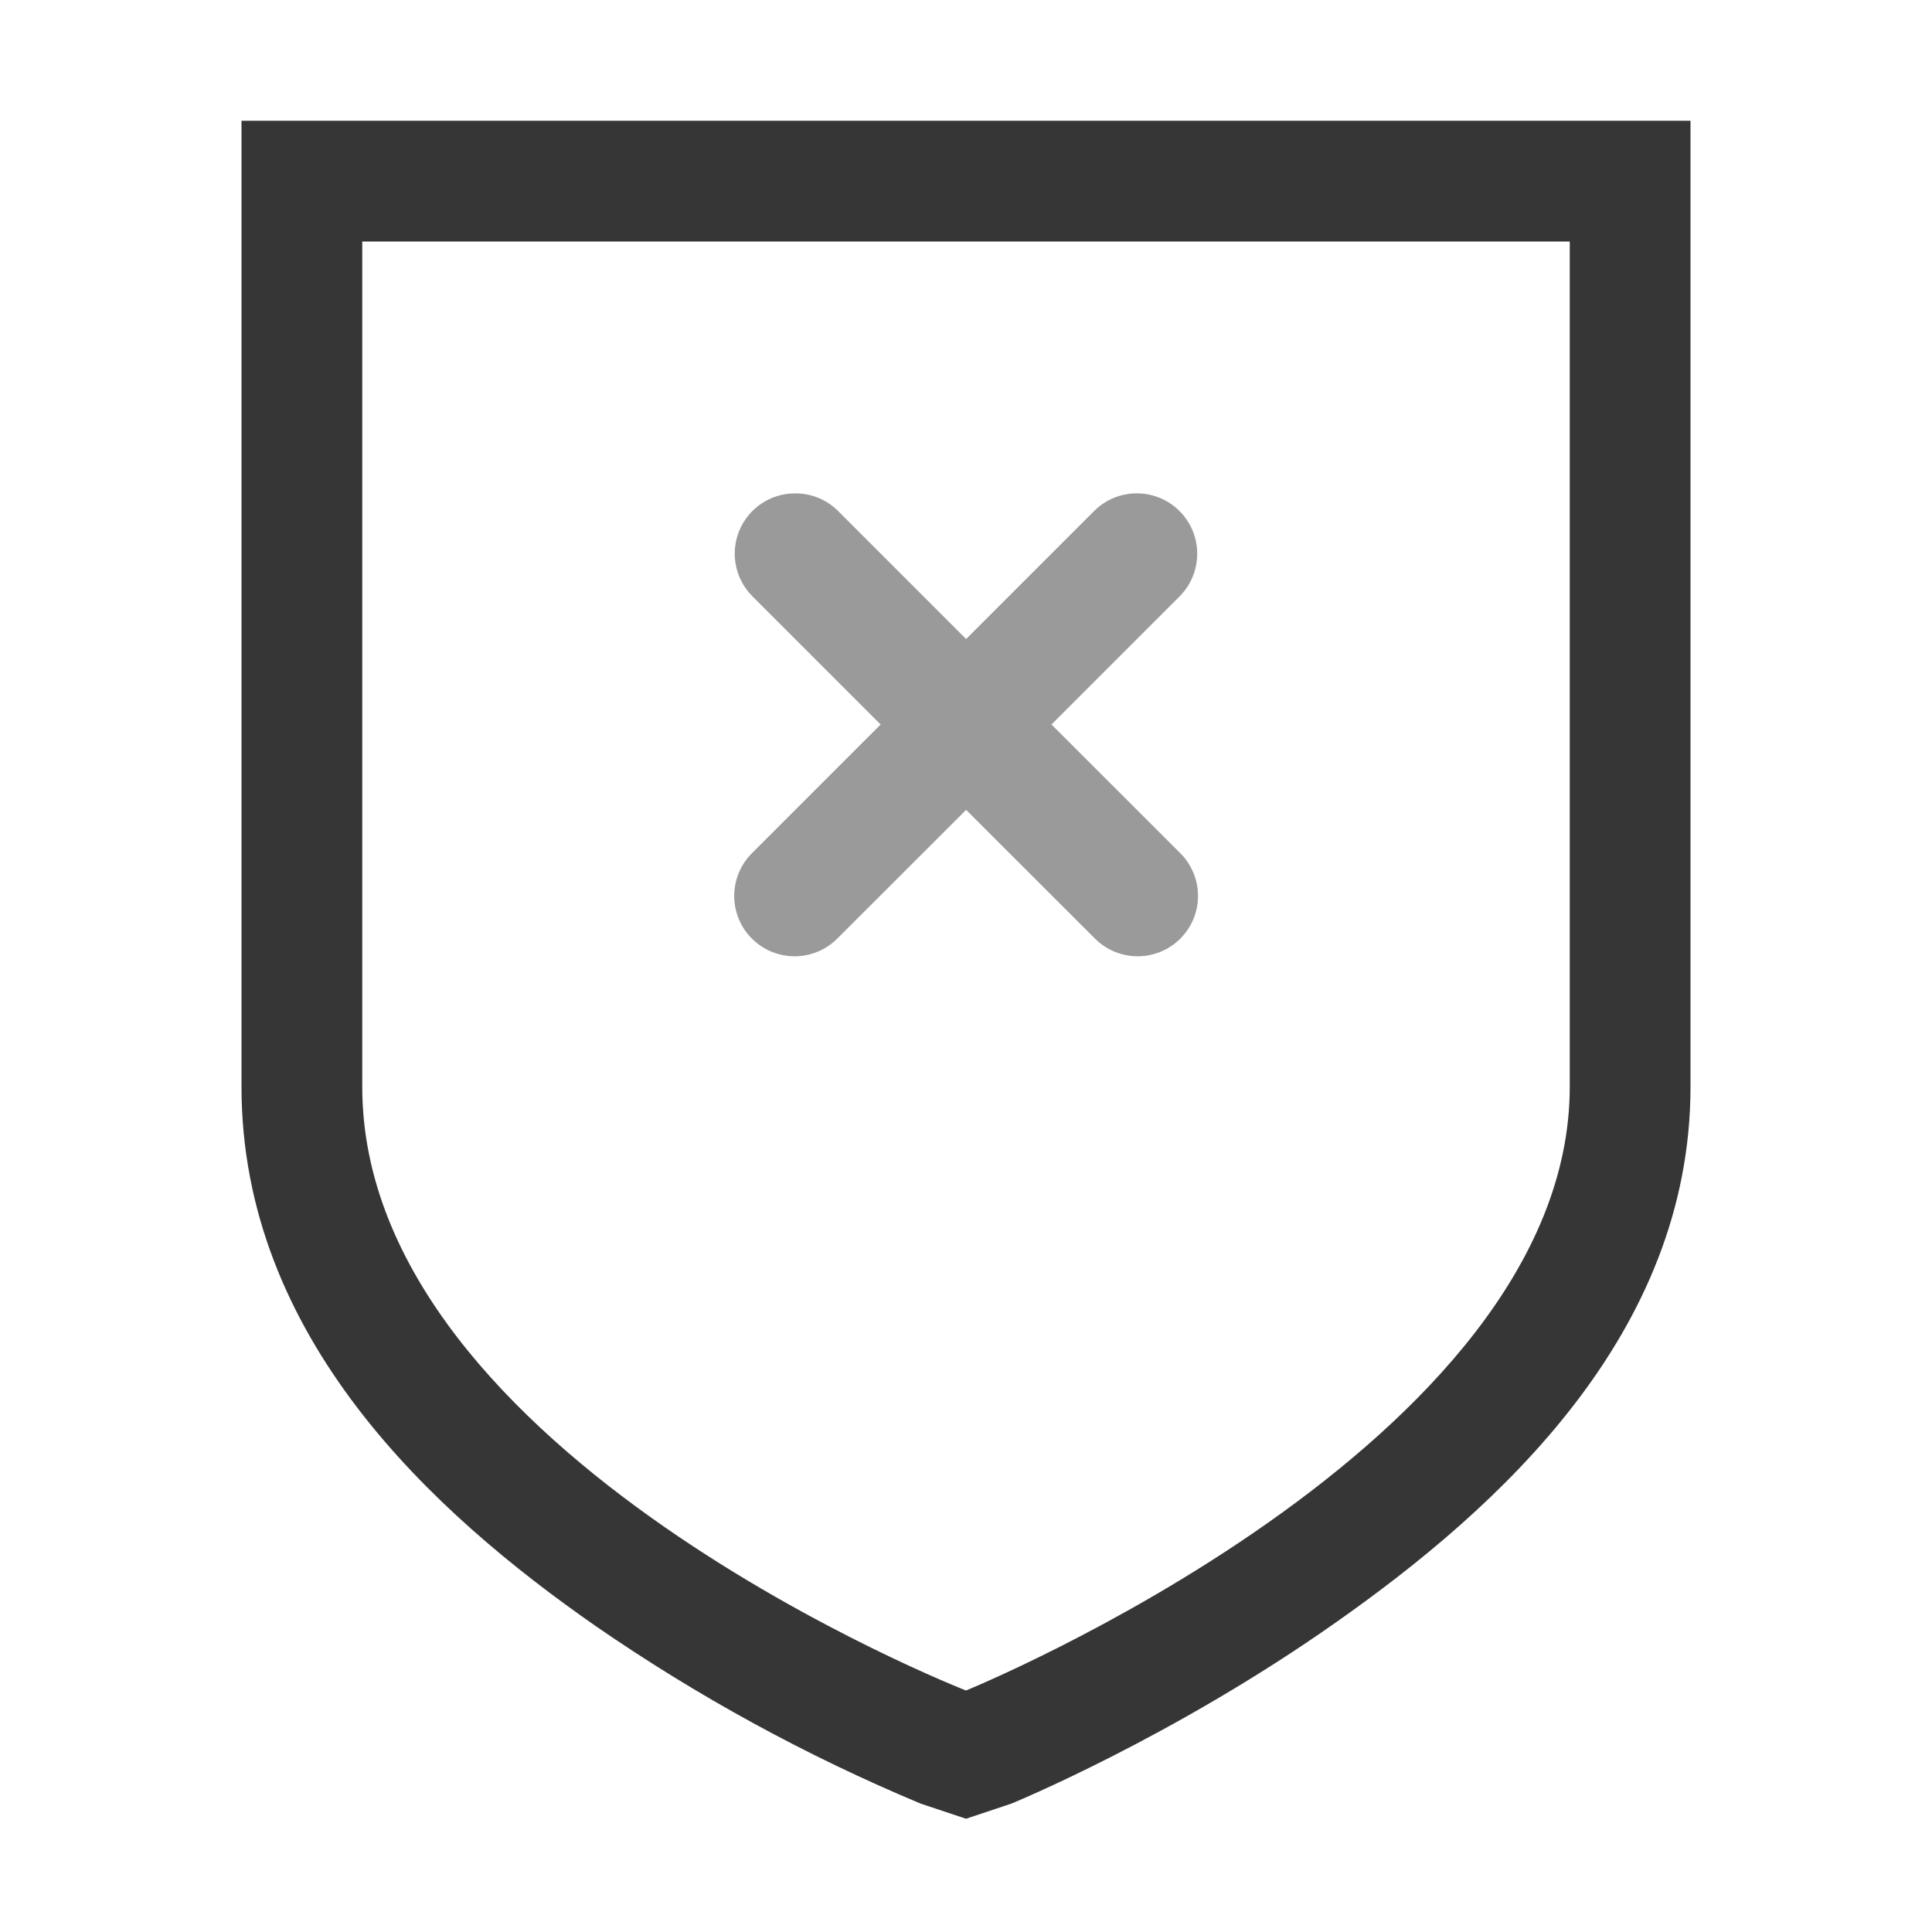
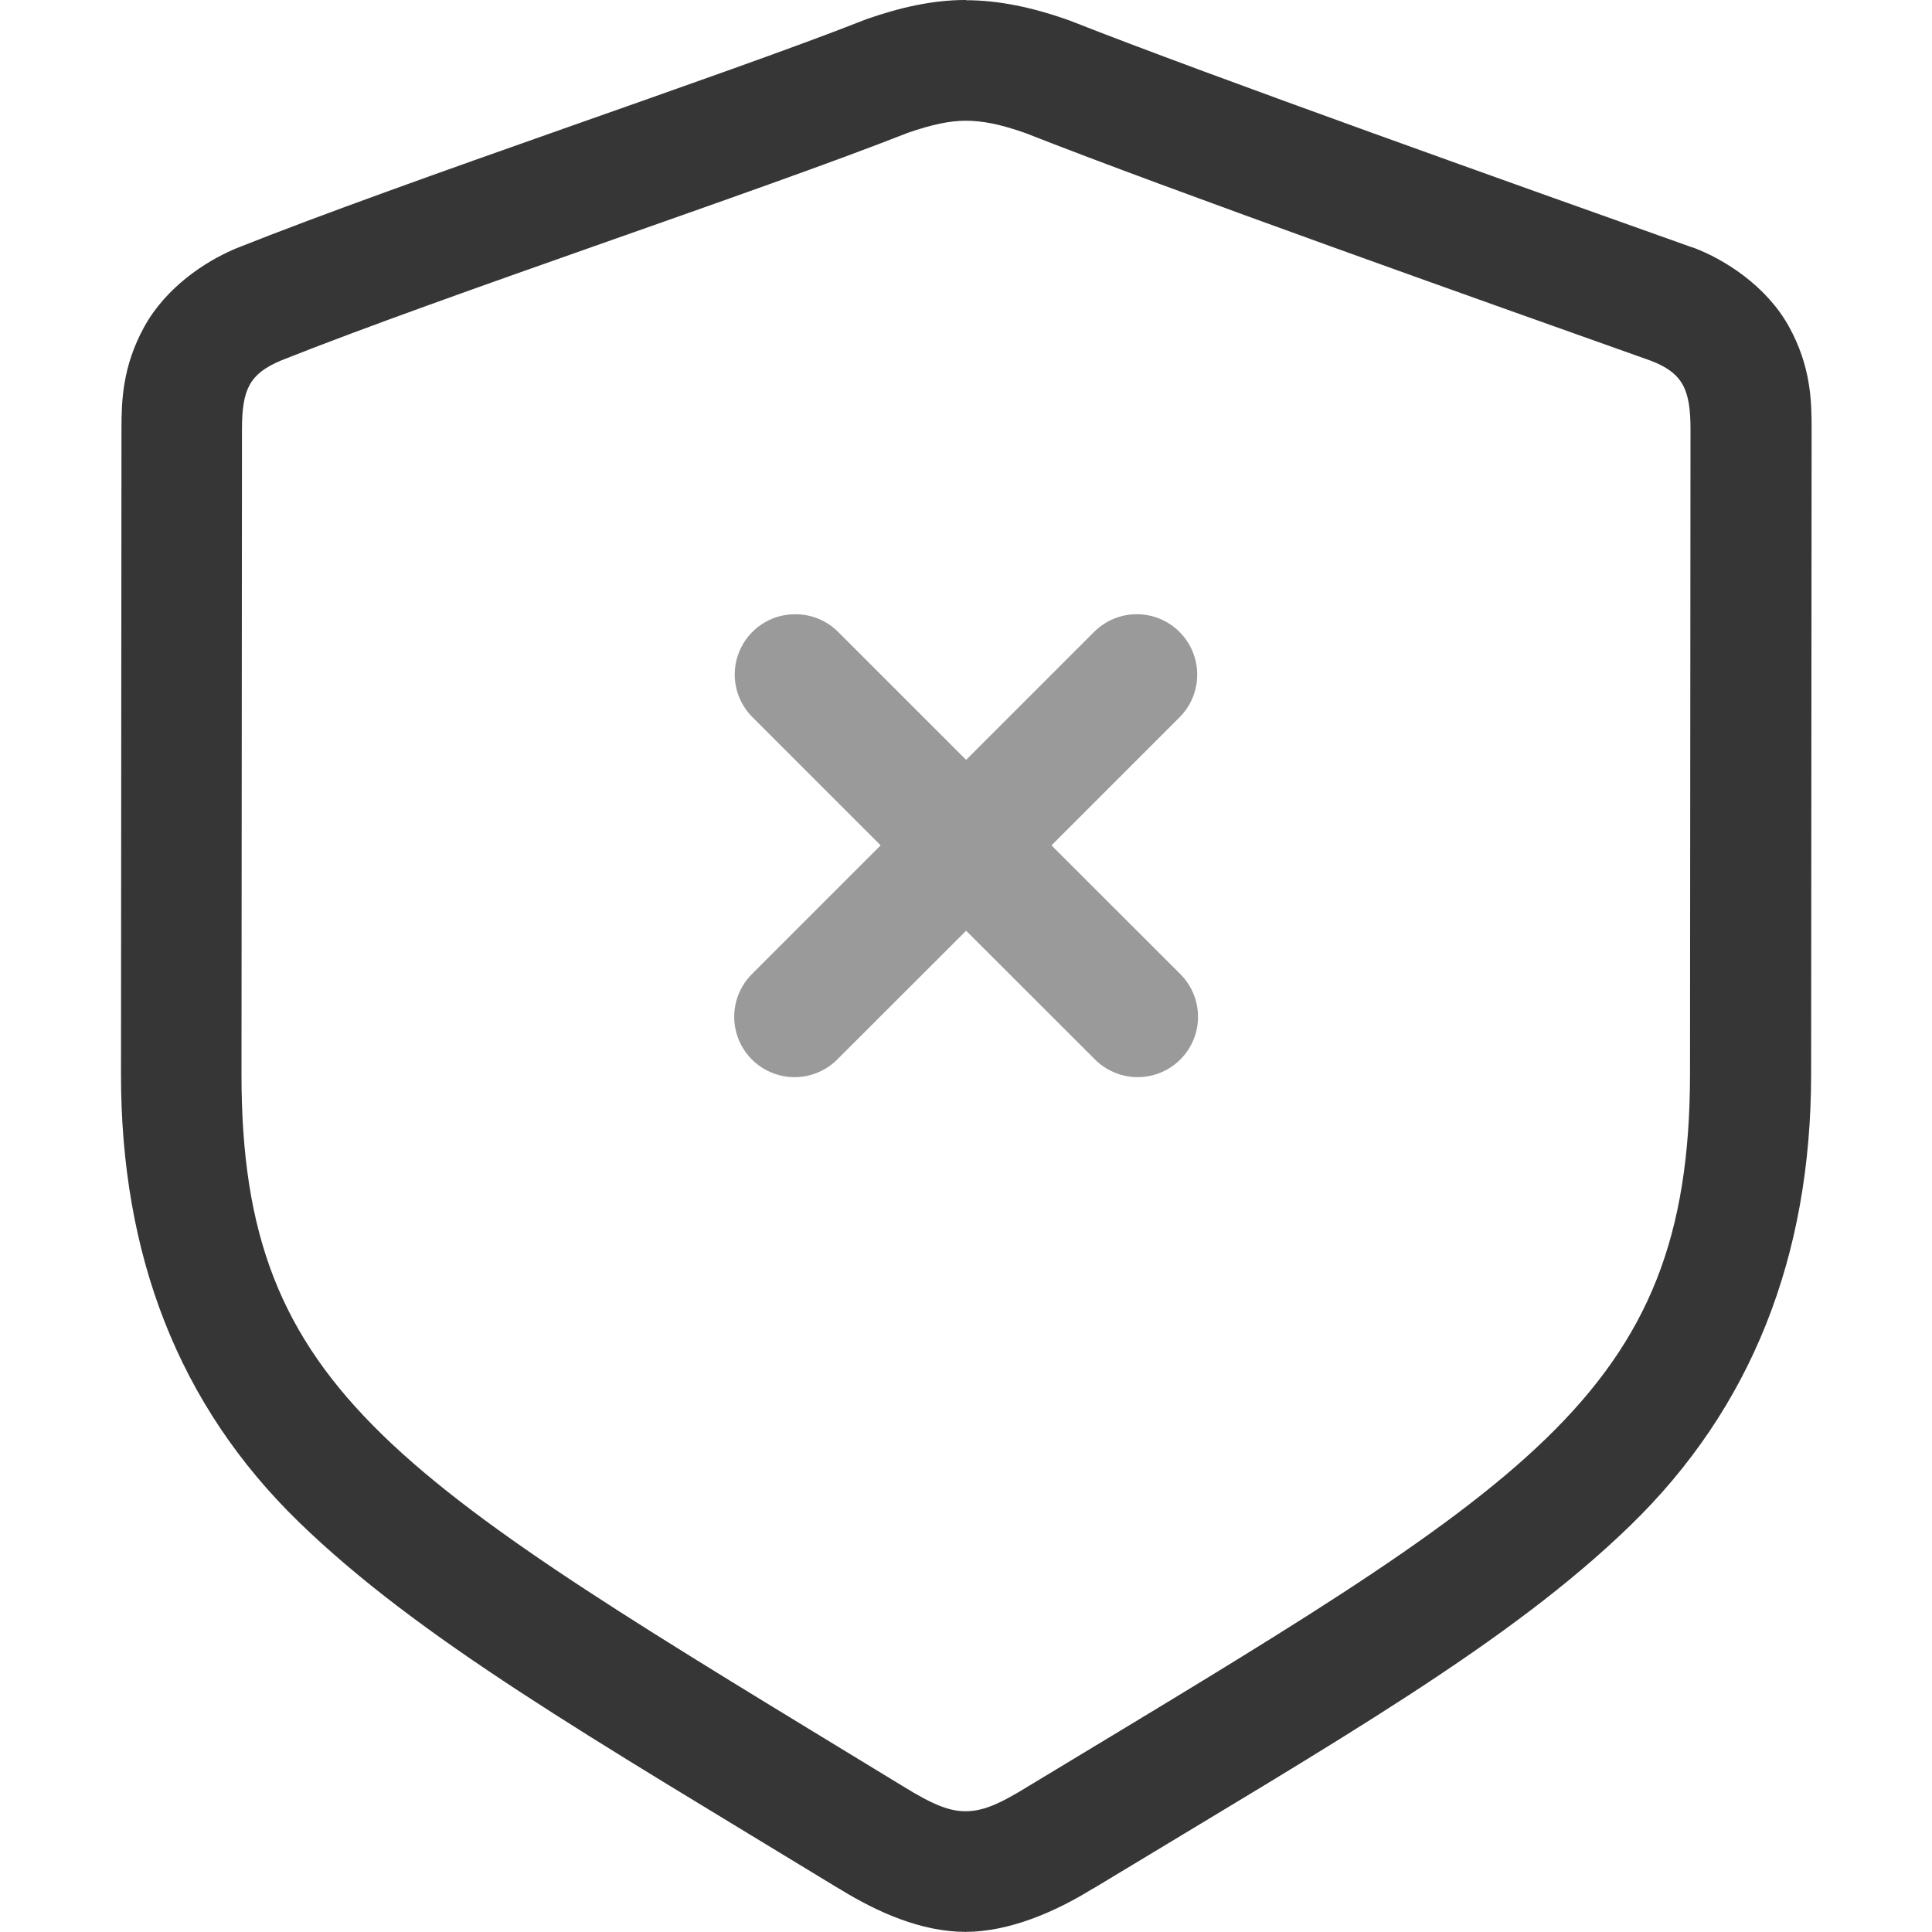
<svg xmlns="http://www.w3.org/2000/svg" width="16" height="16" version="1.1">
-   <path d="m2 1v8c0 2.072 1.575 3.522 2.937 4.469a14.758 14.758 0 0 0 2.688 1.468l0.375 0.125 0.375-0.125s1.33-0.544 2.687-1.5c1.359-0.955 2.938-2.393 2.938-4.437v-8zm1 1h10v7c0 2.964-5 5-5 5s-5-1.95-5-5z" color="#363636" fill="#363636" font-family="Sans" font-weight="400" overflow="visible" stroke-width="2" style="text-decoration-line:none;text-indent:0;text-transform:none" />
-   <path d="m6.587 4.086a0.499 0.499 0 0 0-0.354 0.854l1.06 1.06-1.06 1.06a0.5 0.5 0 1 0 0.707 0.707l1.061-1.06 1.061 1.06a0.5 0.5 0 1 0 0.707-0.707l-1.061-1.06 1.06-1.06a0.5 0.5 0 1 0-0.707-0.708l-1.06 1.06-1.06-1.06a0.498 0.498 0 0 0-0.354-0.146z" fill="#363636" fill-rule="evenodd" opacity=".5" paint-order="fill markers stroke" />
+   <path d="m6.587 5.087a0.499 0.499 0 0 0-0.354 0.854l1.06 1.06-1.06 1.06a0.5 0.5 0 1 0 0.707 0.707l1.061-1.06 1.061 1.06a0.5 0.5 0 1 0 0.707-0.707l-1.061-1.06 1.06-1.06a0.5 0.5 0 1 0-0.707-0.708l-1.06 1.06-1.06-1.06a0.498 0.498 0 0 0-0.354-0.146z" fill="#363636" fill-rule="evenodd" opacity=".5" paint-order="fill markers stroke" />
+   <path d="m7.998-1.41e-4c-0.271 0-0.541 0.061-0.814 0.156a1 1 0 0 0-0.037 0.014c-1.134 0.447-3.767 1.319-5.191 1.887a1 1 0 0 0-0.023 0.01c-0.23 0.099-0.556 0.309-0.738 0.639s-0.189 0.619-0.189 0.848l-0.004 5.342c-0.001 1.495 0.474 2.739 1.473 3.709 0.997 0.968 2.395 1.77 4.471 3.035 0.001 7.68e-4 0.003 0.001 0.004 2e-3 0.002 1e-3 0.002 8.91e-4 0.004 2e-3 0.314 0.194 0.677 0.354 1.039 0.355 0 0 0.002 2e-3 0.002 2e-3h0.002s0.002-2e-3 0.002-2e-3c0.357-0.001 0.737-0.163 1.053-0.359h0.002c2.047-1.238 3.445-2.034 4.447-3.006 1.004-0.974 1.497-2.228 1.498-3.736l0.004-5.342c1.93e-4 -0.23-0.004-0.522-0.191-0.857-0.188-0.336-0.535-0.552-0.783-0.646a1 1 0 0 0-0.02-0.006c-1.365-0.486-3.985-1.417-5.146-1.875a1 1 0 0 0-0.039-0.014c-0.273-0.095-0.552-0.156-0.822-0.156zm0 1c0.137 0 0.284 0.028 0.494 0.102 1.208 0.476 3.814 1.4 5.178 1.885 0.265 0.101 0.33 0.237 0.33 0.566l-0.004 5.342c-0.002 2.682-1.355 3.405-5.473 5.894-0.264 0.164-0.393 0.211-0.529 0.211-0.127-4.44e-4 -0.259-0.047-0.523-0.211-4.172-2.545-5.473-3.231-5.471-5.894l0.004-5.342c2.851e-4 -0.33 0.064-0.457 0.32-0.566 1.354-0.54 3.982-1.409 5.189-1.885 0.21-0.073 0.356-0.102 0.484-0.102z" fill="#363636" />
</svg>
